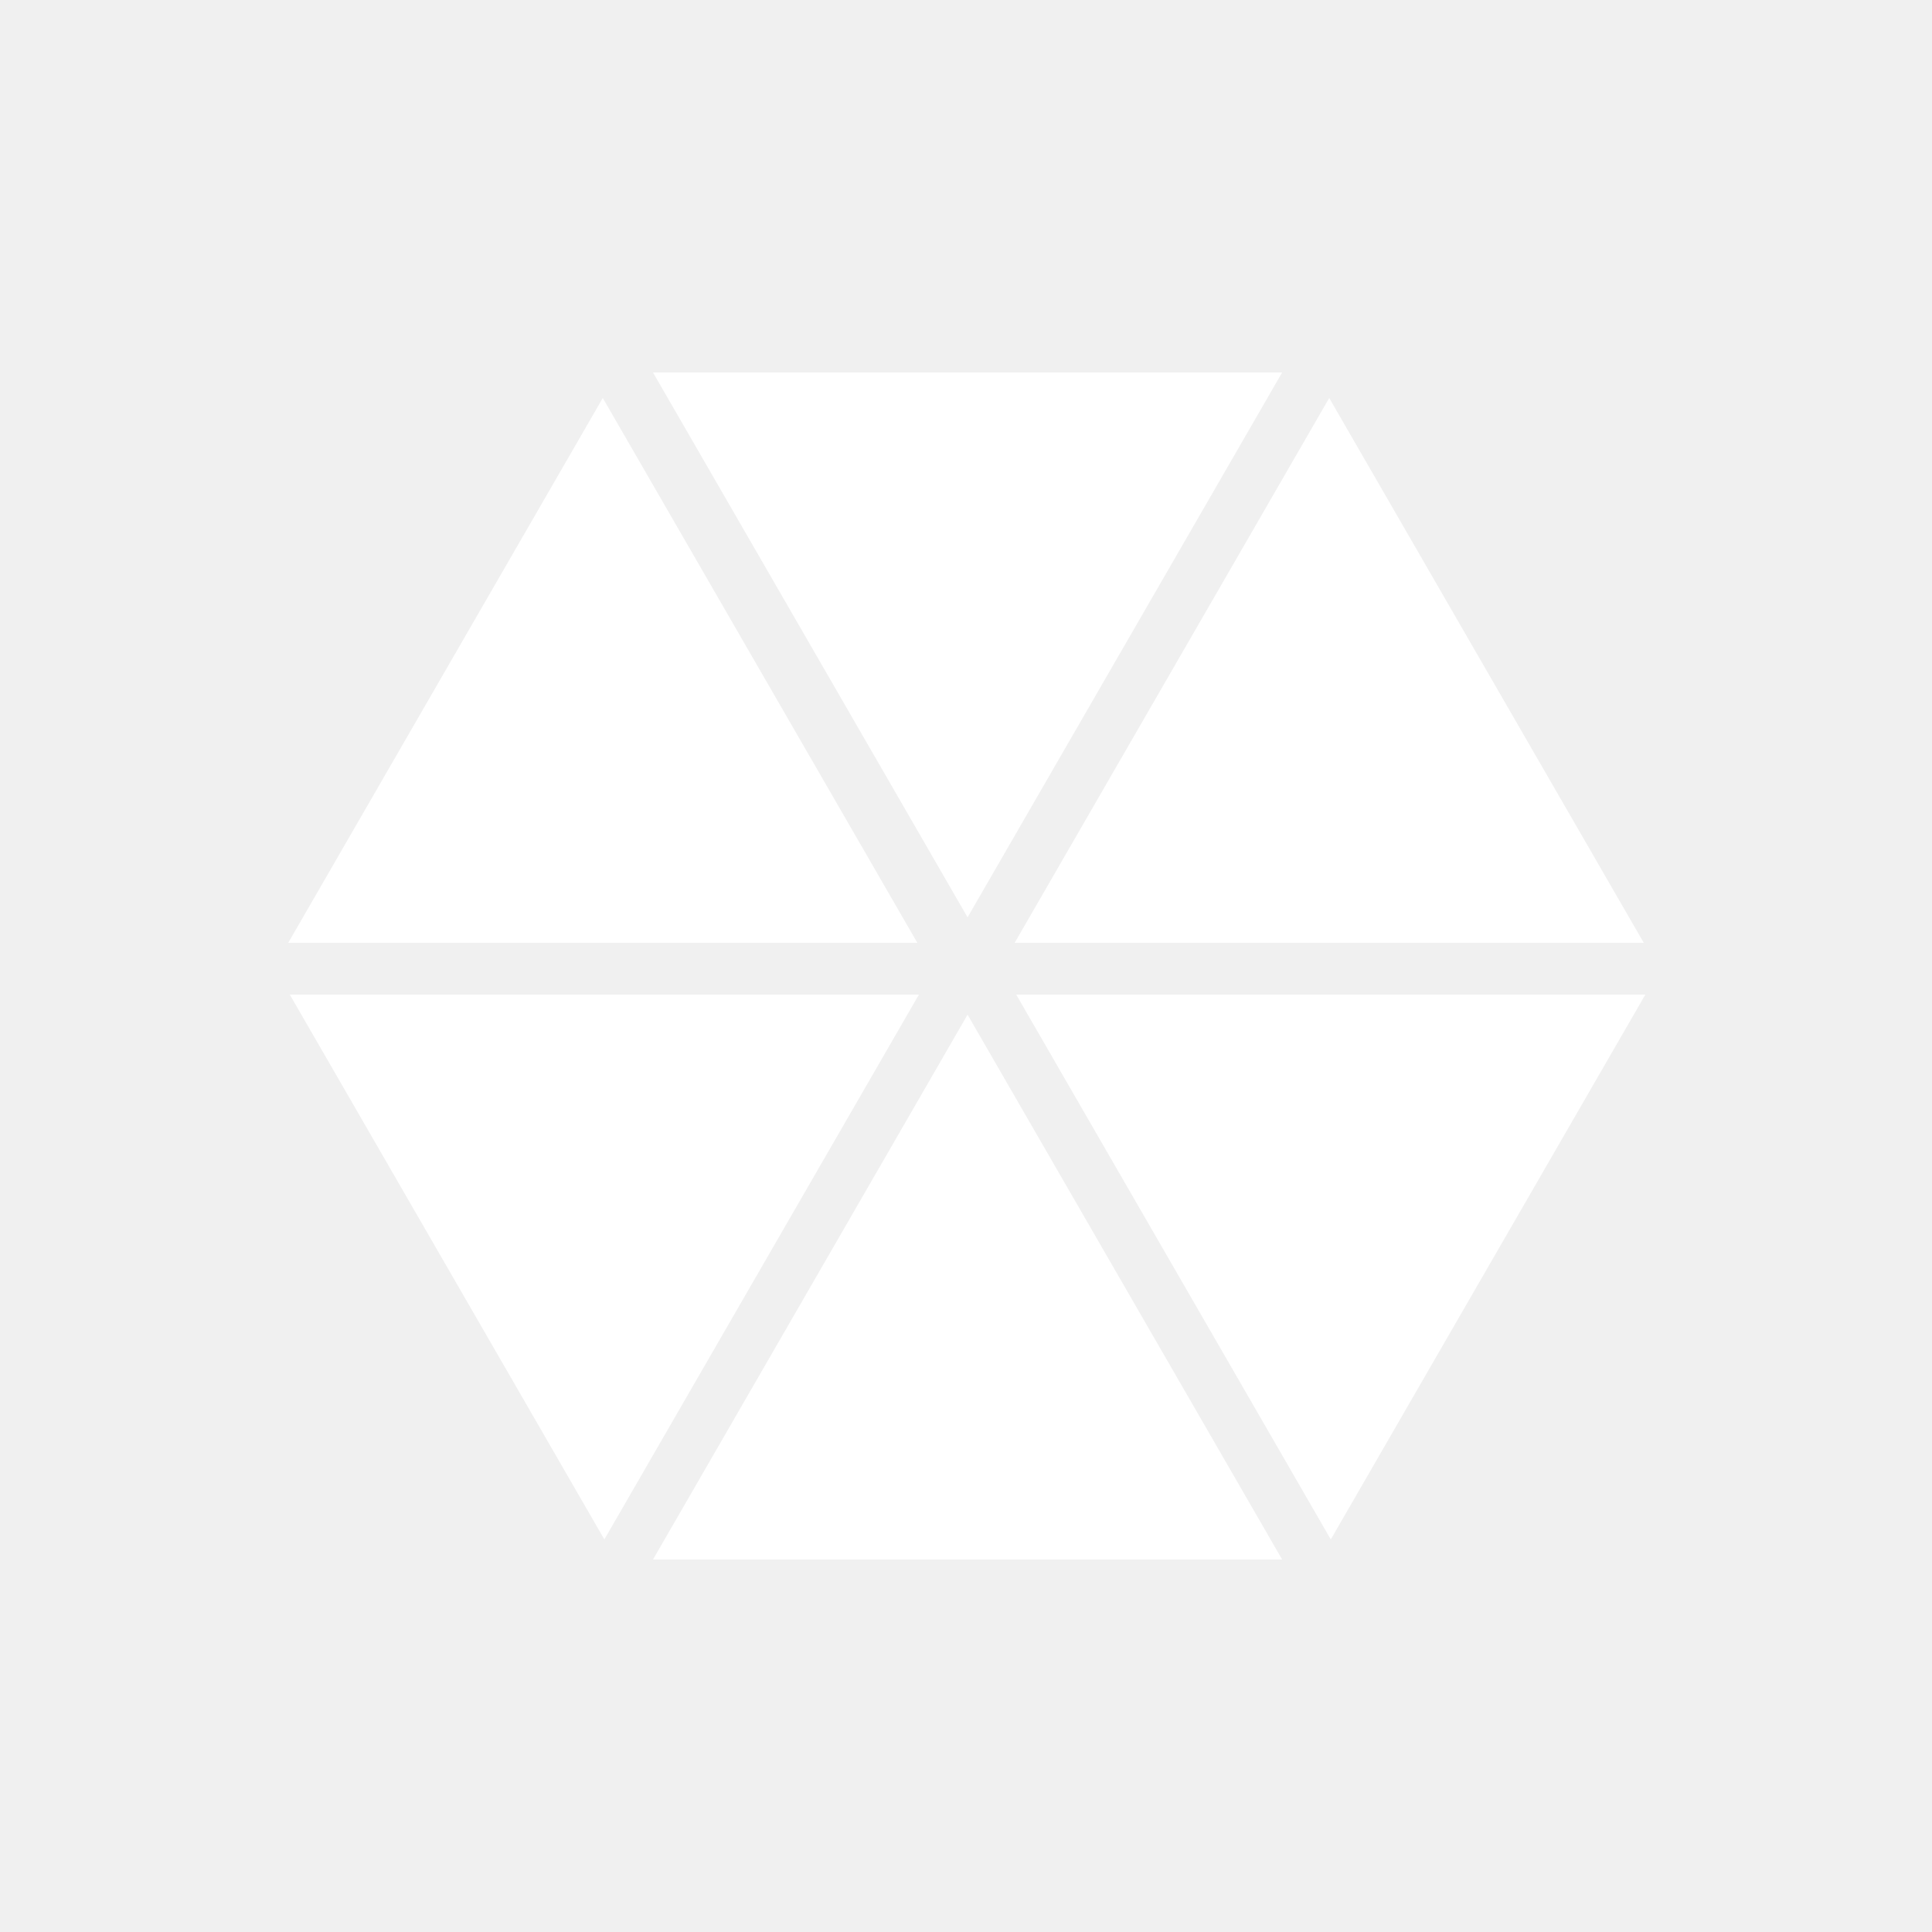
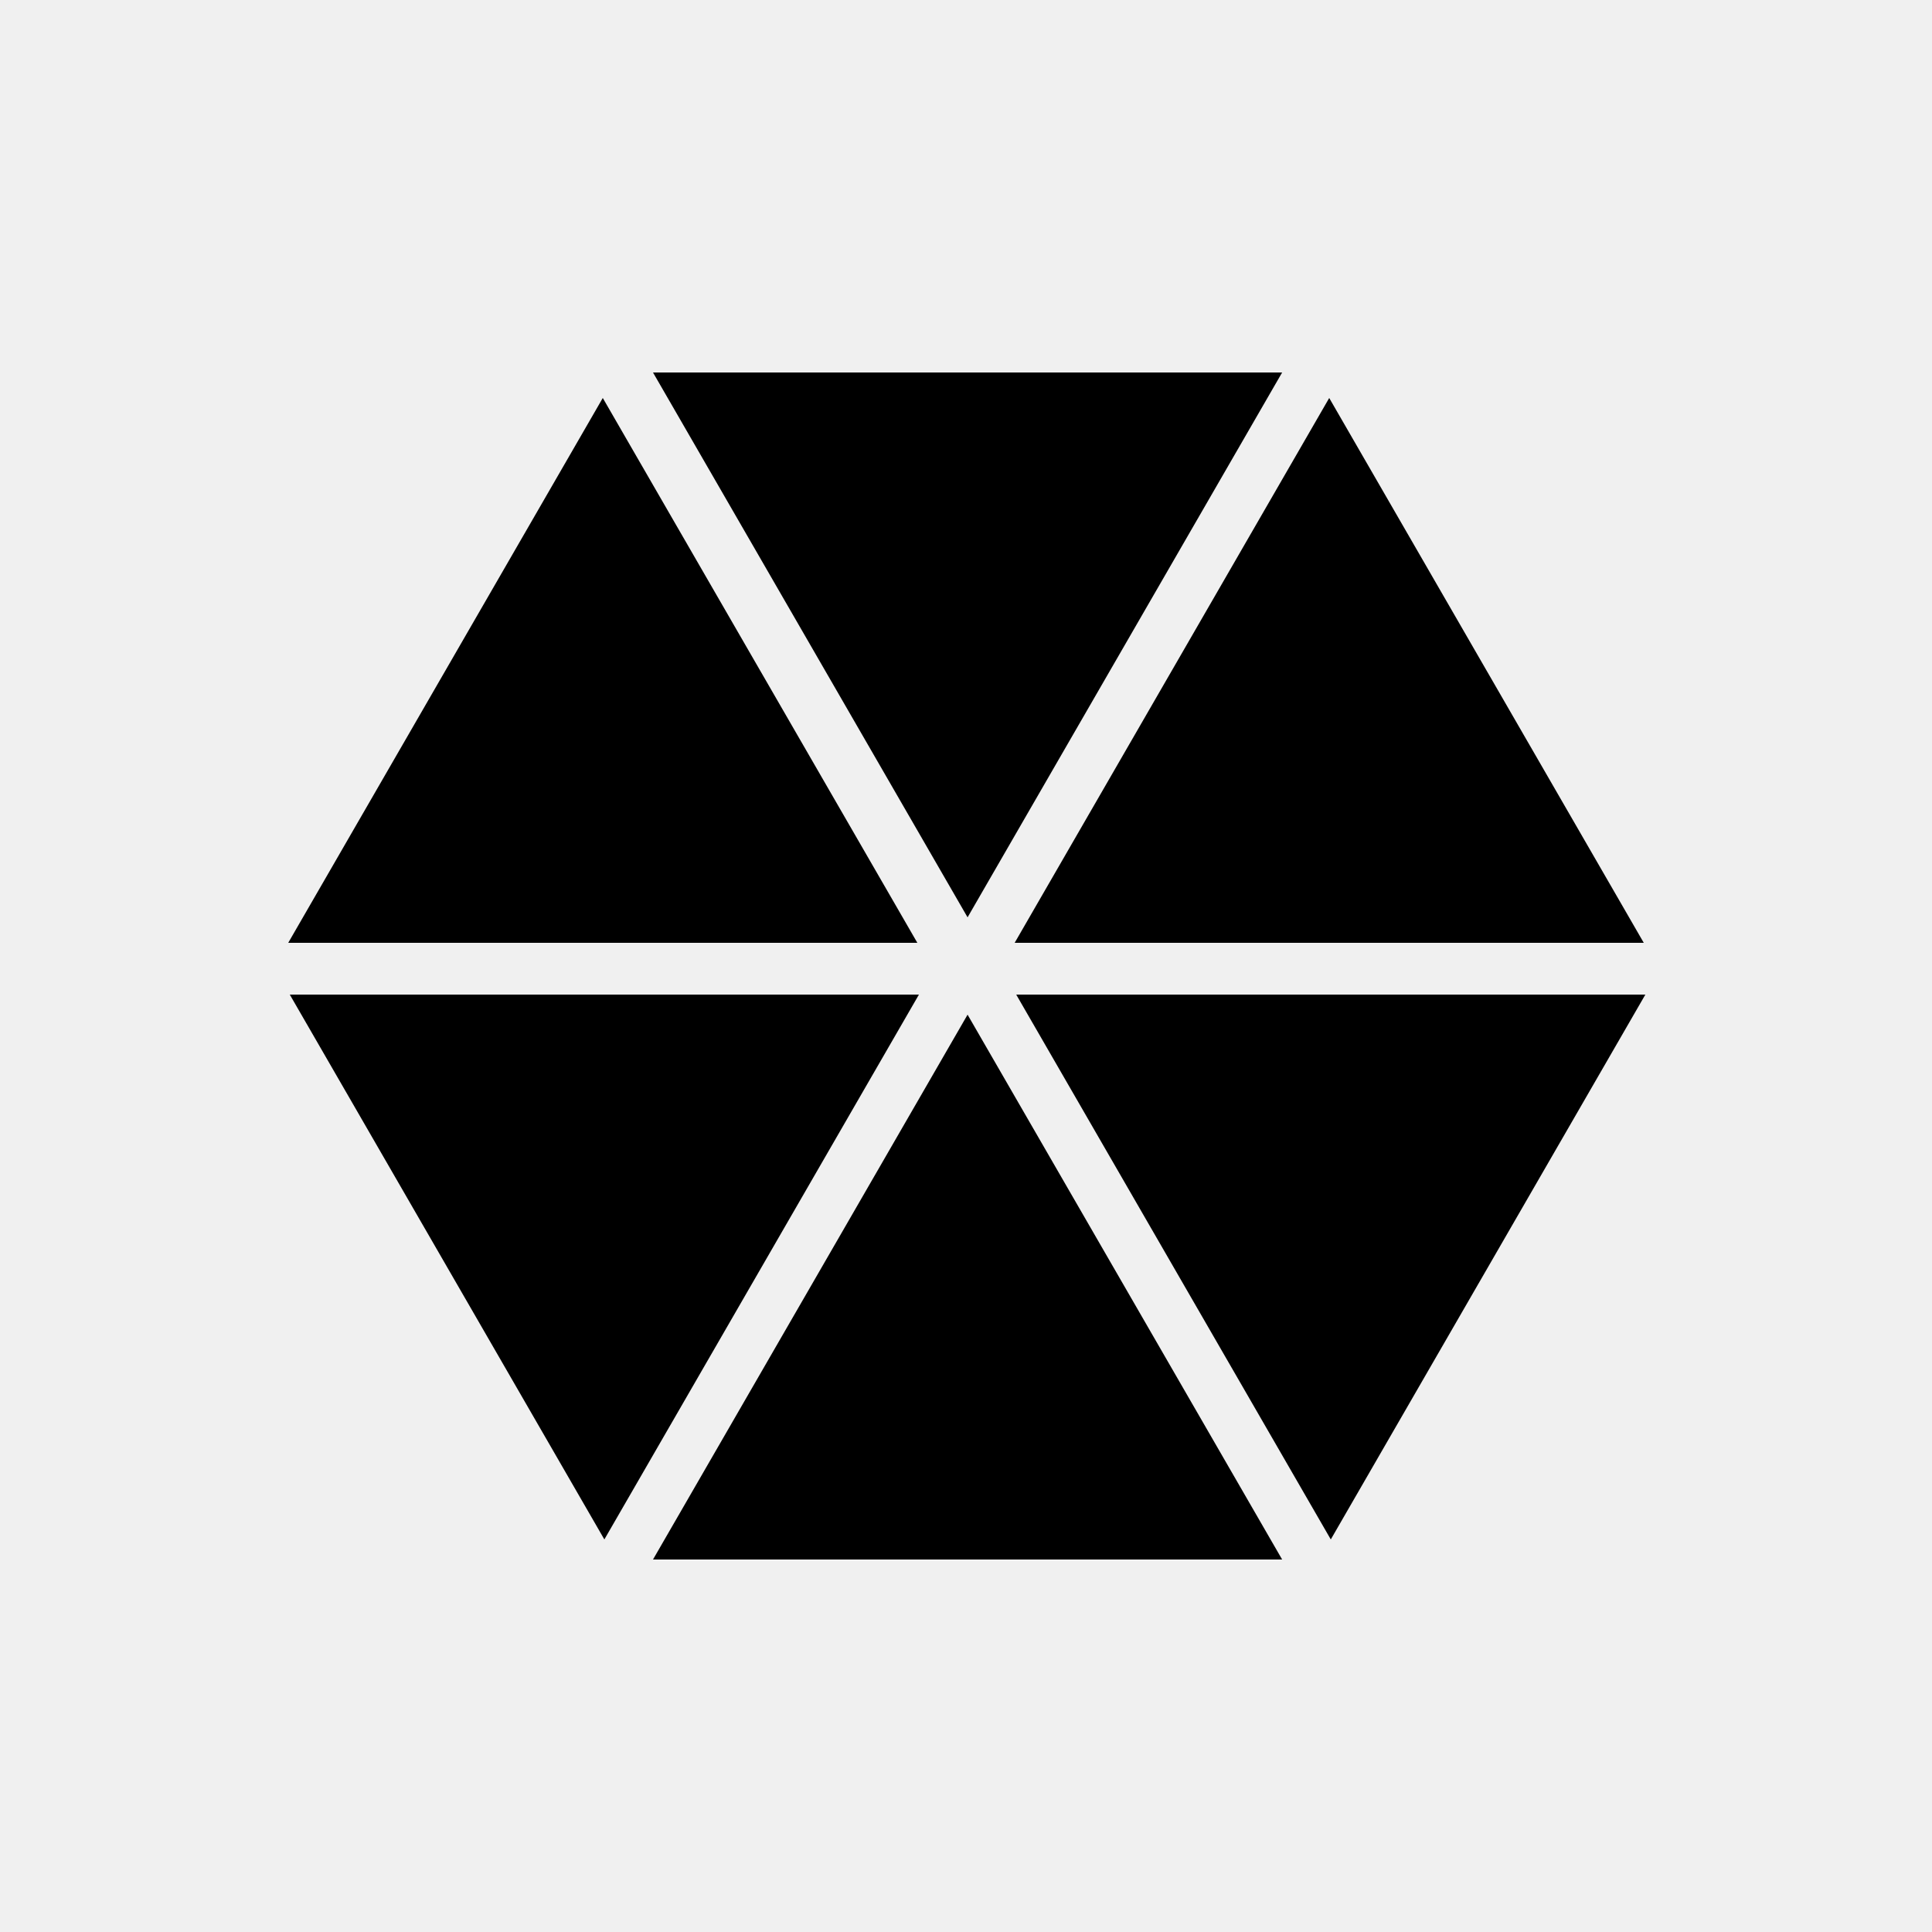
- <svg xmlns="http://www.w3.org/2000/svg" width="500" height="500" viewBox="0 0 500 500" fill="none">
-   <path d="M156 103L237.406 244H74.594L156 103Z" fill="white" />
-   <path d="M331.813 96.406L250.407 237.406L169 96.406L331.813 96.406Z" fill="white" />
-   <path d="M237.813 257.406L156.407 398.406L75 257.406L237.813 257.406Z" fill="white" />
-   <path d="M344 103L425.406 244H262.594L344 103Z" fill="white" />
-   <path d="M425.813 257.406L344.407 398.406L263 257.406L425.813 257.406Z" fill="white" />
-   <path d="M169 403.594L250.406 262.594L331.813 403.594L169 403.594Z" fill="white" />
+ <svg xmlns="http://www.w3.org/2000/svg" width="500" height="500" viewBox="0 0 500 500" fill="currentColor">
+   <path d="M156 103L237.406 244H74.594L156 103Z" />
+   <path d="M331.813 96.406L250.407 237.406L169 96.406L331.813 96.406Z" />
+   <path d="M237.813 257.406L156.407 398.406L75 257.406L237.813 257.406Z" />
+   <path d="M344 103L425.406 244H262.594L344 103Z" />
+   <path d="M425.813 257.406L344.407 398.406L263 257.406L425.813 257.406Z" />
+   <path d="M169 403.594L250.406 262.594L331.813 403.594L169 403.594Z" />
</svg>
